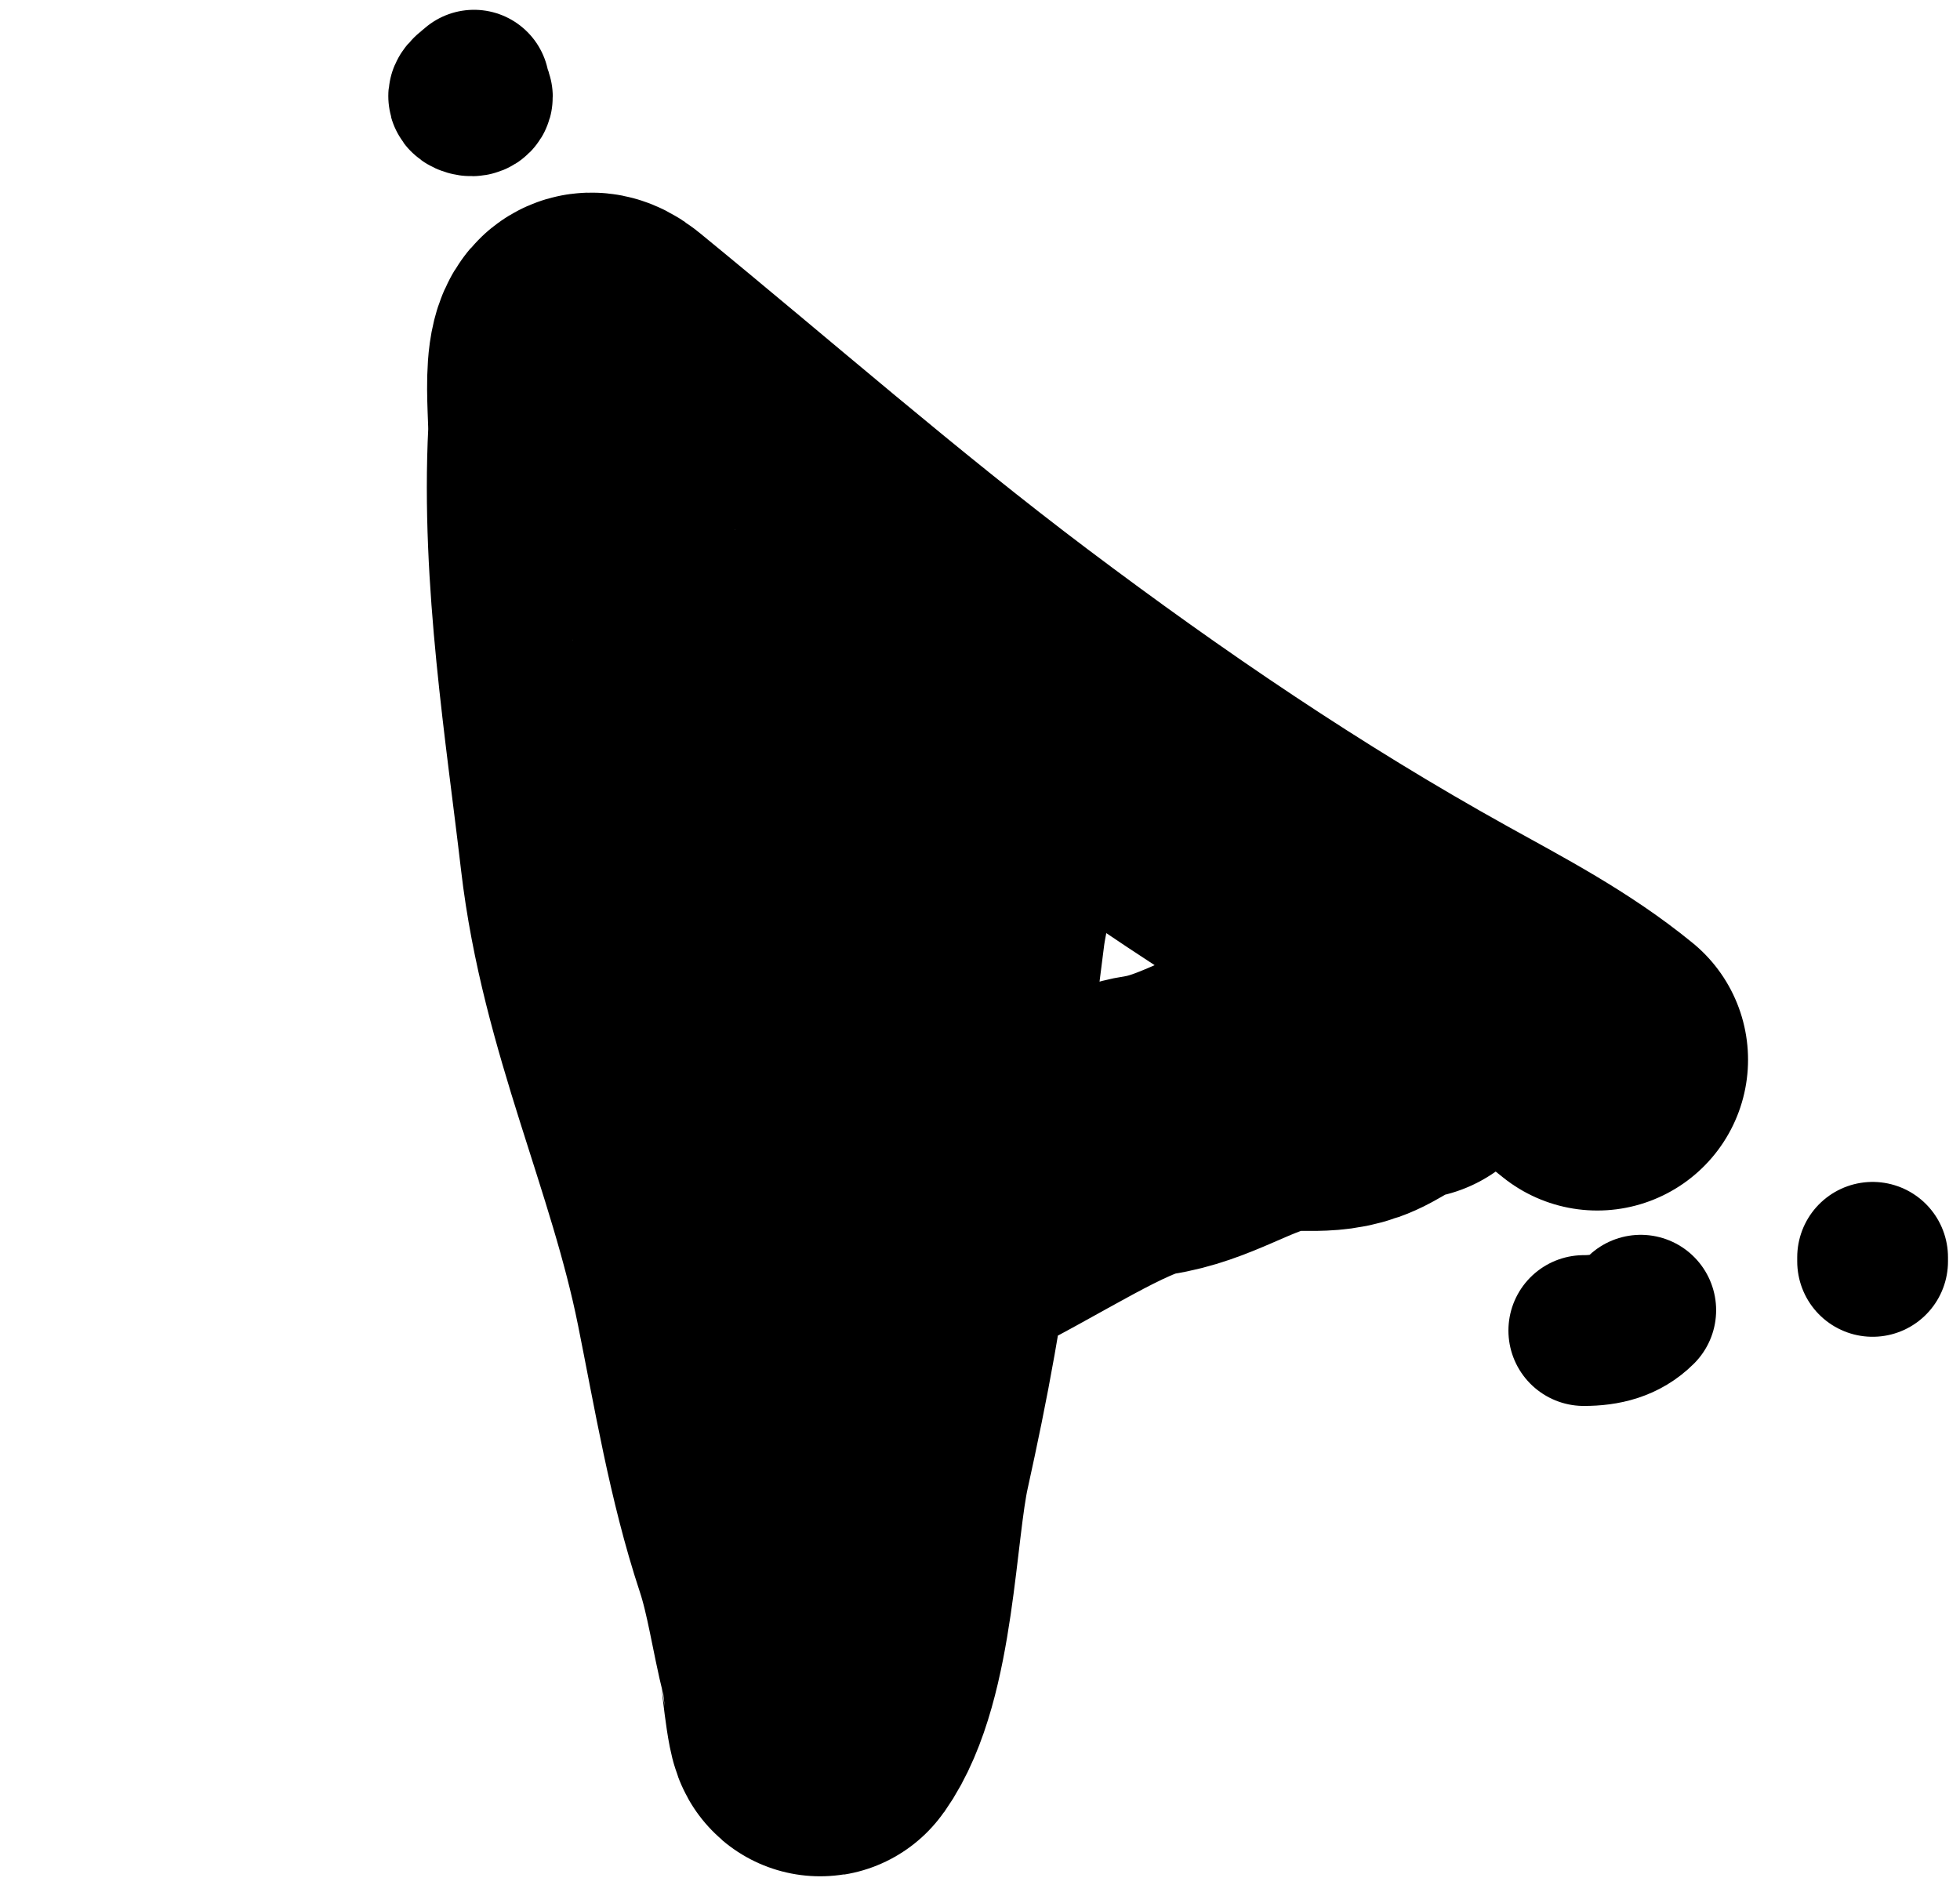
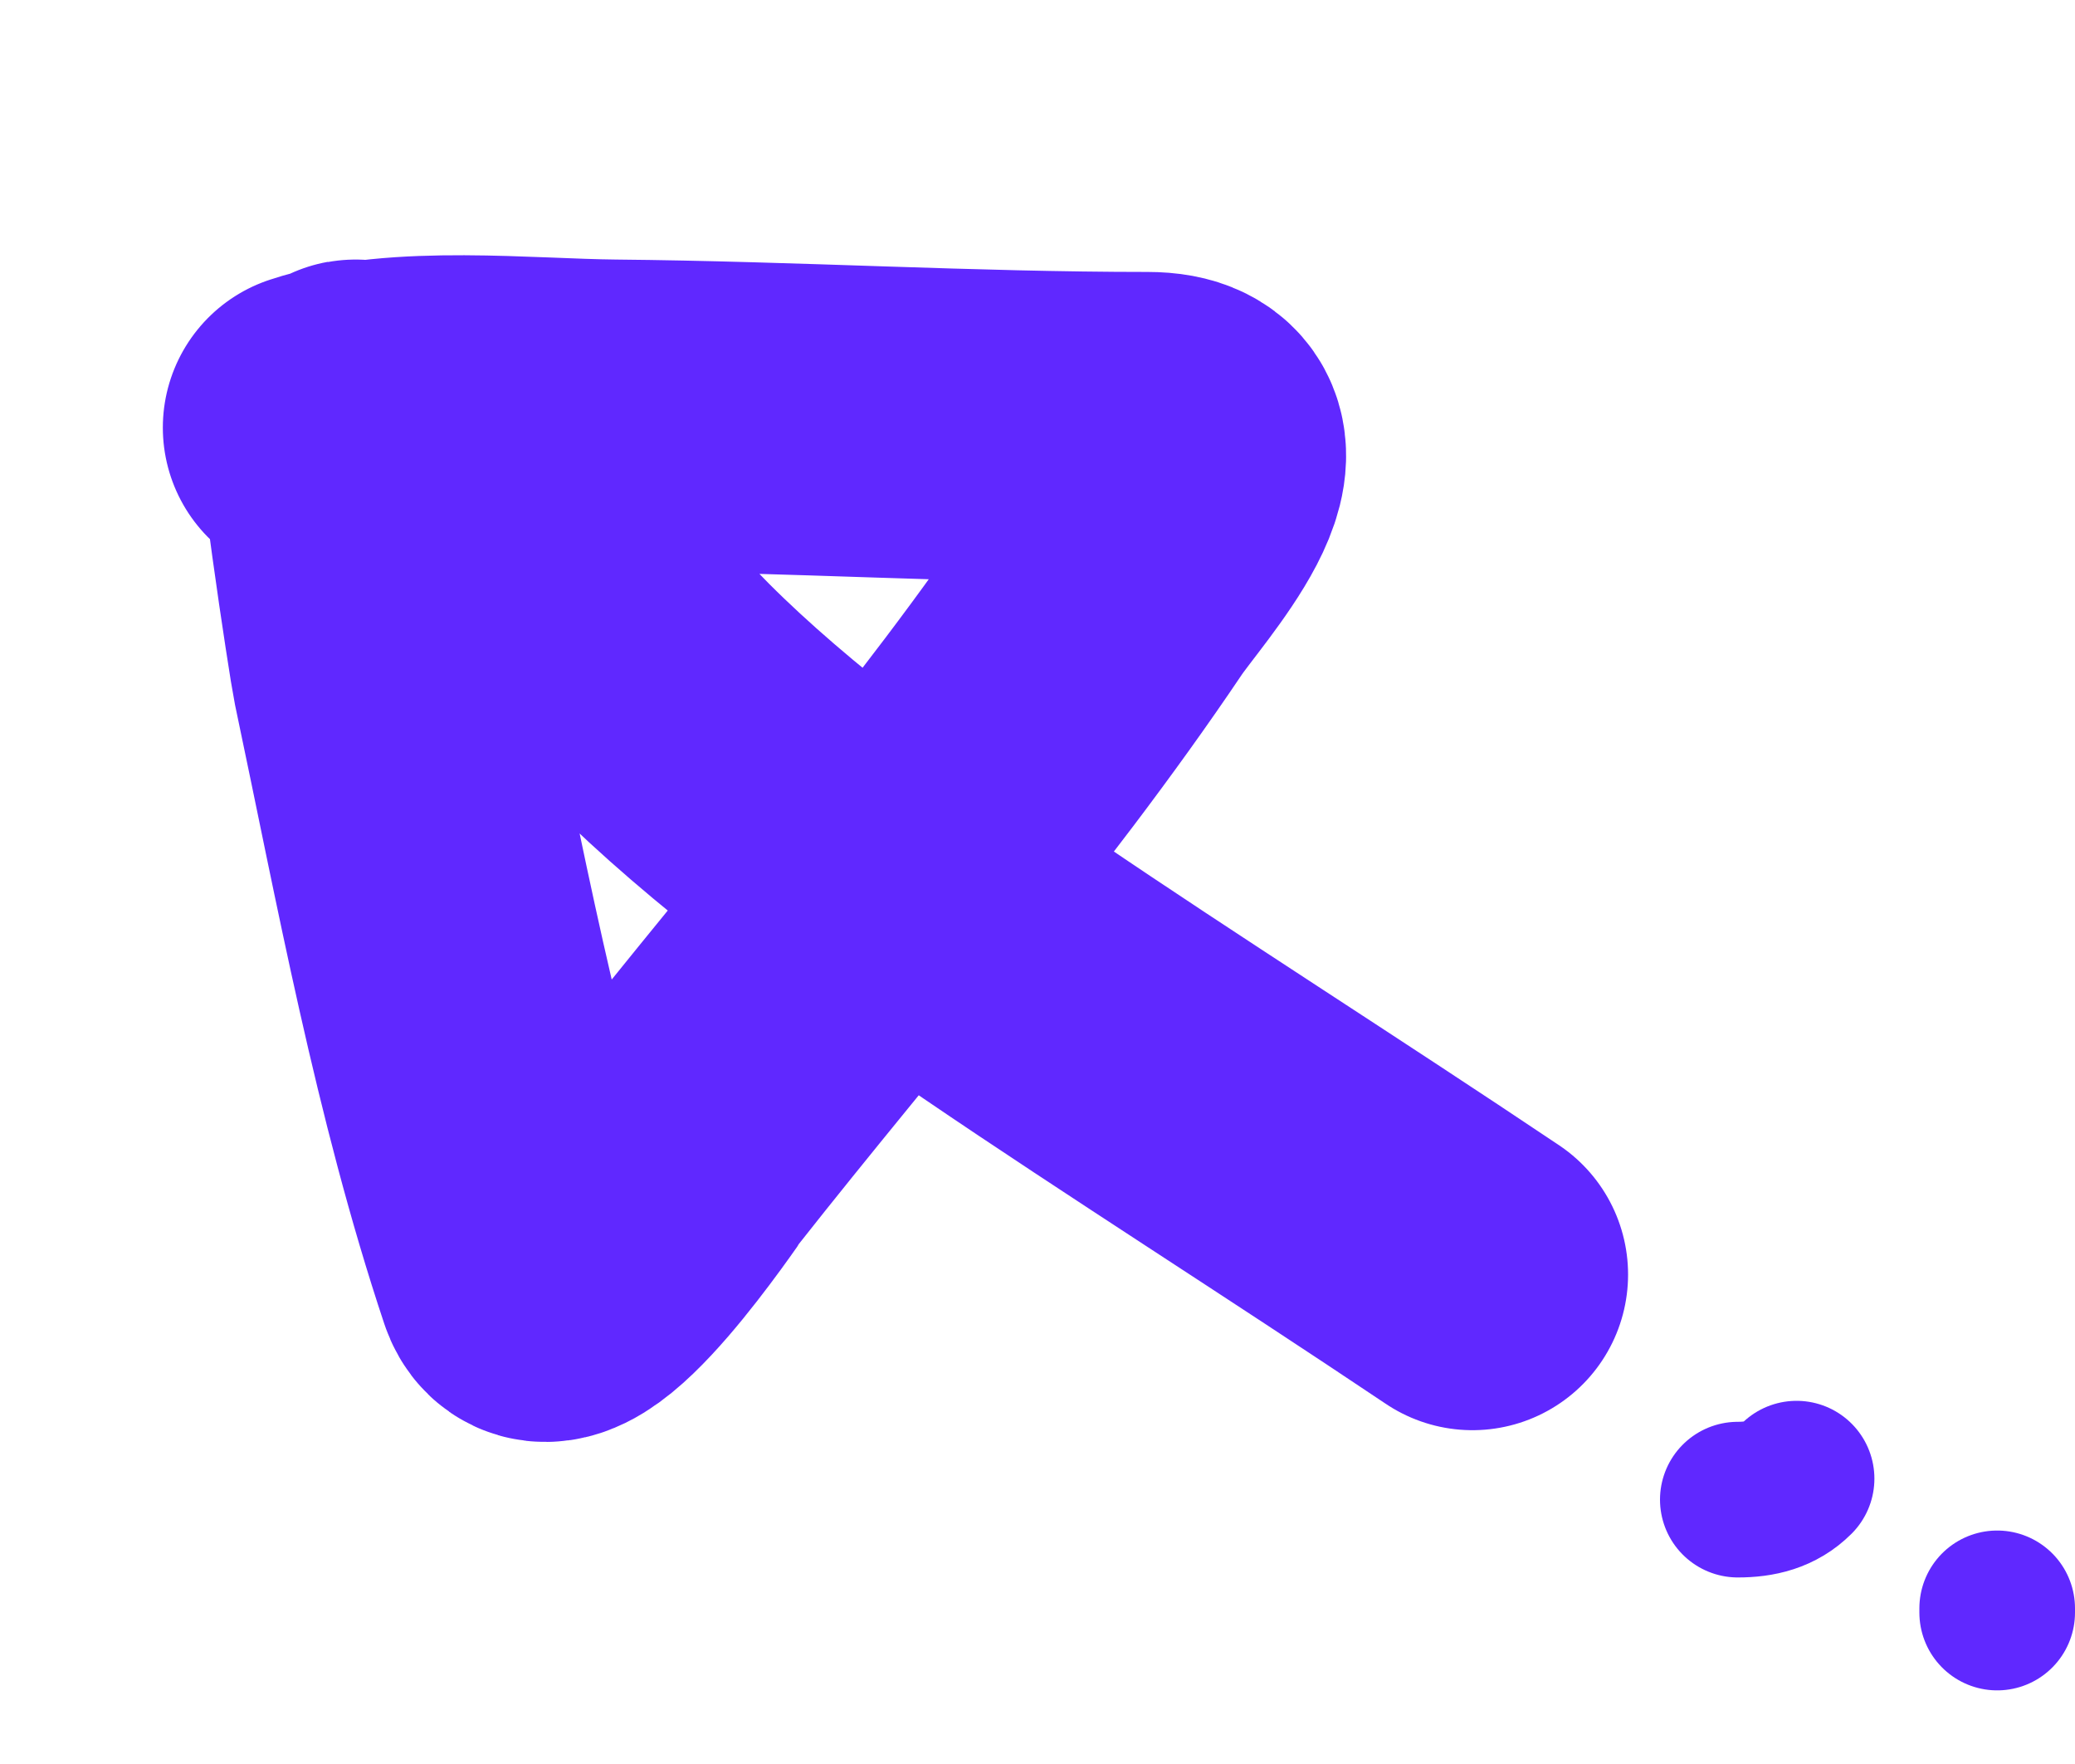
- <svg xmlns="http://www.w3.org/2000/svg" width="78" height="75" viewBox="0 0 78 75" fill="none">
-   <path d="M36.756 47.835C36.715 48.269 36.669 48.705 36.616 49.143C34.336 50.078 32.468 50.219 32.035 48.032C31.686 46.276 31.795 44.264 31.395 42.55C30.785 39.939 30.364 37.141 29.907 34.438C29.517 32.131 29.463 29.673 28.72 27.562C28.273 26.292 29.037 27.648 29.266 27.963C30.688 29.919 29.361 33.675 31.466 35.396C33.111 36.741 38.348 32.162 38.428 32.343C38.829 33.255 38.155 35.558 37.989 36.853C37.517 40.523 37.097 44.17 36.756 47.835Z" fill="#D9D9D9" />
-   <path d="M63.565 42.167C61.573 40.538 59.338 39.378 57.069 38.118C50.946 34.718 45.23 30.829 39.678 26.65C34.304 22.604 29.233 18.154 24.026 13.897C22.598 12.73 23.09 16.278 23.038 17.282C22.754 22.887 23.701 28.709 24.306 33.915C25.041 40.237 27.666 45.487 28.884 51.542C29.563 54.915 30.12 58.321 31.164 61.474C31.645 62.926 31.855 64.532 32.236 66.047C32.253 66.118 32.521 68.858 32.666 68.653C34.411 66.188 34.441 60.648 35.032 57.966C35.778 54.581 36.448 51.137 36.756 47.835C37.097 44.17 37.517 40.523 37.989 36.853C38.155 35.558 38.829 33.255 38.428 32.343C38.348 32.162 33.111 36.741 31.466 35.396C29.361 33.675 30.688 29.919 29.266 27.963C29.037 27.648 28.273 26.292 28.72 27.562C29.463 29.673 29.517 32.131 29.907 34.438C30.364 37.141 30.785 39.939 31.395 42.55C31.795 44.264 31.686 46.276 32.035 48.032C33.064 53.221 42.169 45.304 45.692 44.774C47.496 44.503 48.944 43.464 50.572 43.084C51.778 42.802 52.841 43.259 54.123 42.561C54.788 42.199 55.53 41.682 56.065 41.714" stroke="black" stroke-width="12" stroke-linecap="round" />
-   <path d="M18.864 3.39C18.717 3.537 18.164 3.855 18.644 3.992C19.03 4.102 19.167 3.695 18.712 3.695" stroke="black" stroke-width="6" stroke-linecap="round" />
-   <path d="M63.029 52.943C63.886 52.943 64.671 52.758 65.295 52.134" stroke="black" stroke-width="6" stroke-linecap="round" />
-   <path d="M74.522 50.029V50.191" stroke="black" stroke-width="6" stroke-linecap="round" />
+ <svg xmlns="http://www.w3.org/2000/svg" width="80" height="68" viewBox="0 0 80 68" fill="none">
+   <path d="M67 57.809C67.856 57.809 68.642 57.624 69.266 57" stroke="#6028FF" stroke-width="6" stroke-linecap="round" />
+   <path d="M77 62V62.162" stroke="#6028FF" stroke-width="6" stroke-linecap="round" />
+   <path d="M56.769 49.132C44.237 40.732 32.37 33.707 25.417 26.755C22.71 24.048 19.714 19.91 16.313 18.128C15.255 17.575 14.663 16.62 13.711 16.005C13.333 15.76 14.799 25.3 14.932 25.932C16.56 33.629 18.018 41.667 20.507 49.132C21.262 51.398 25.936 44.432 26.081 44.248C31.708 37.109 37.832 30.189 42.91 22.641C43.914 21.148 48.222 16.483 44.237 16.483C37.366 16.483 30.555 16.069 23.692 16.005C20.275 15.973 15.416 15.437 12.278 16.483" stroke="#6028FF" stroke-width="12" stroke-linecap="round" />
</svg>
